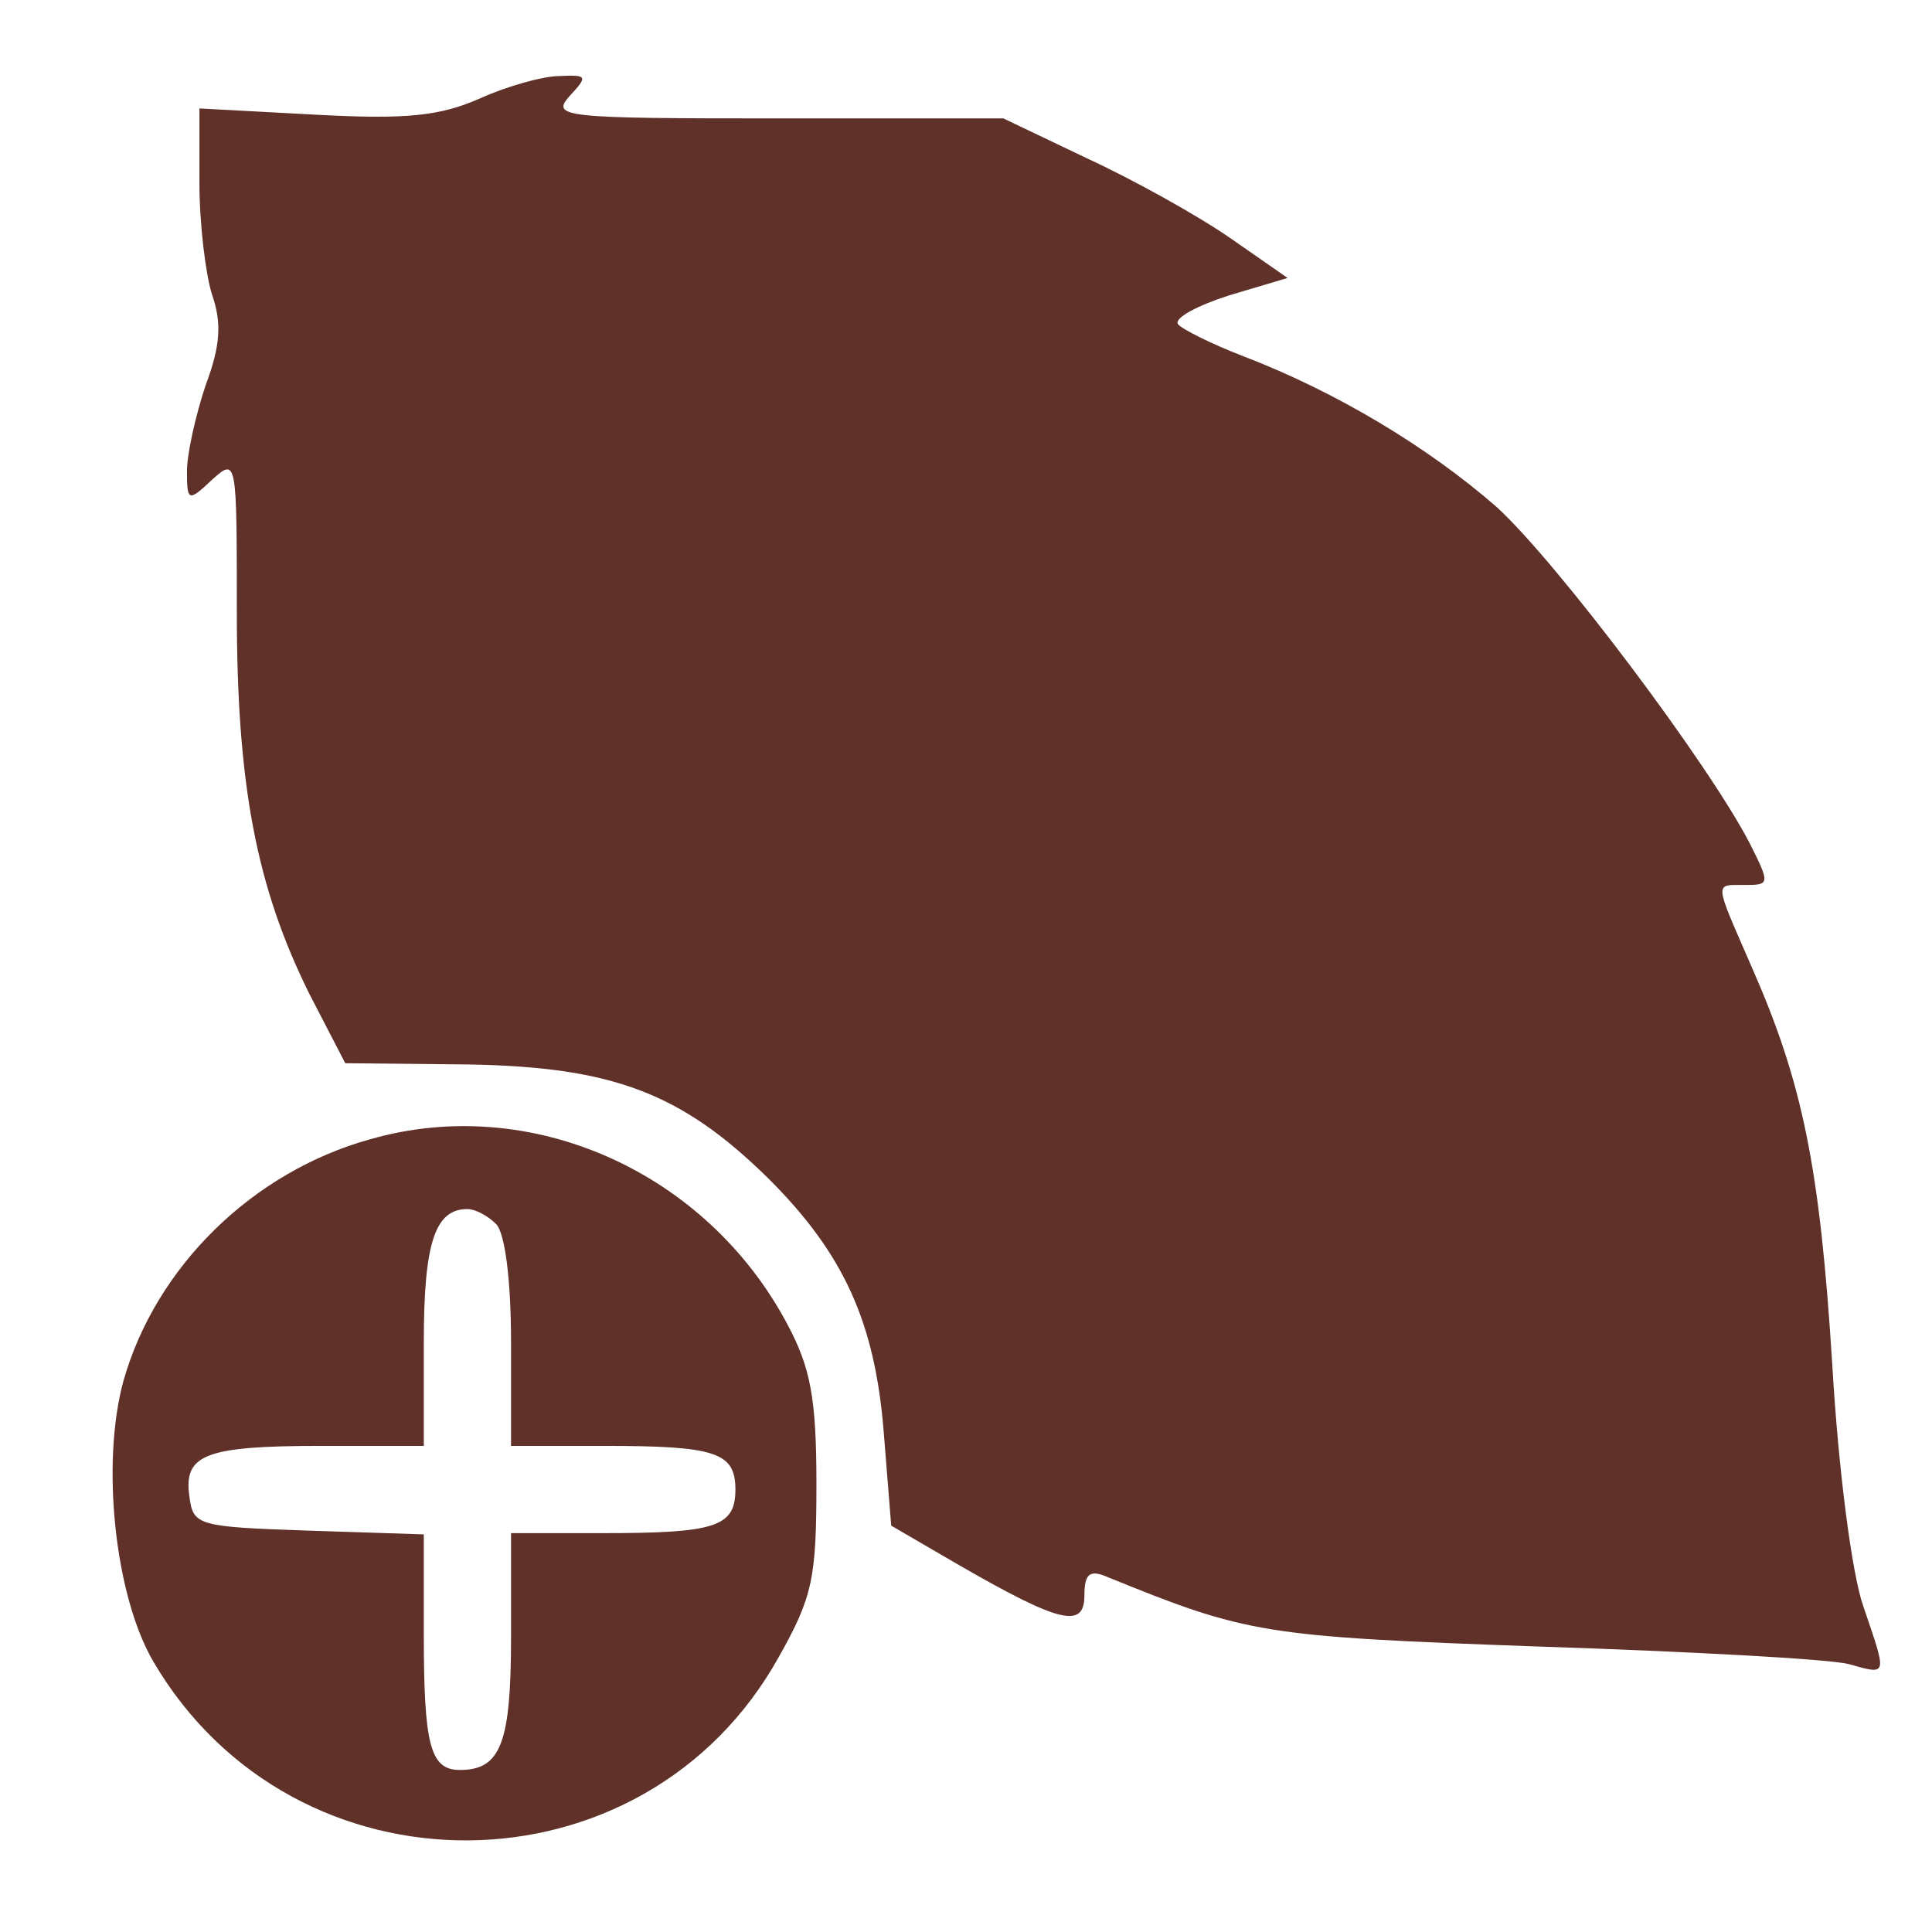
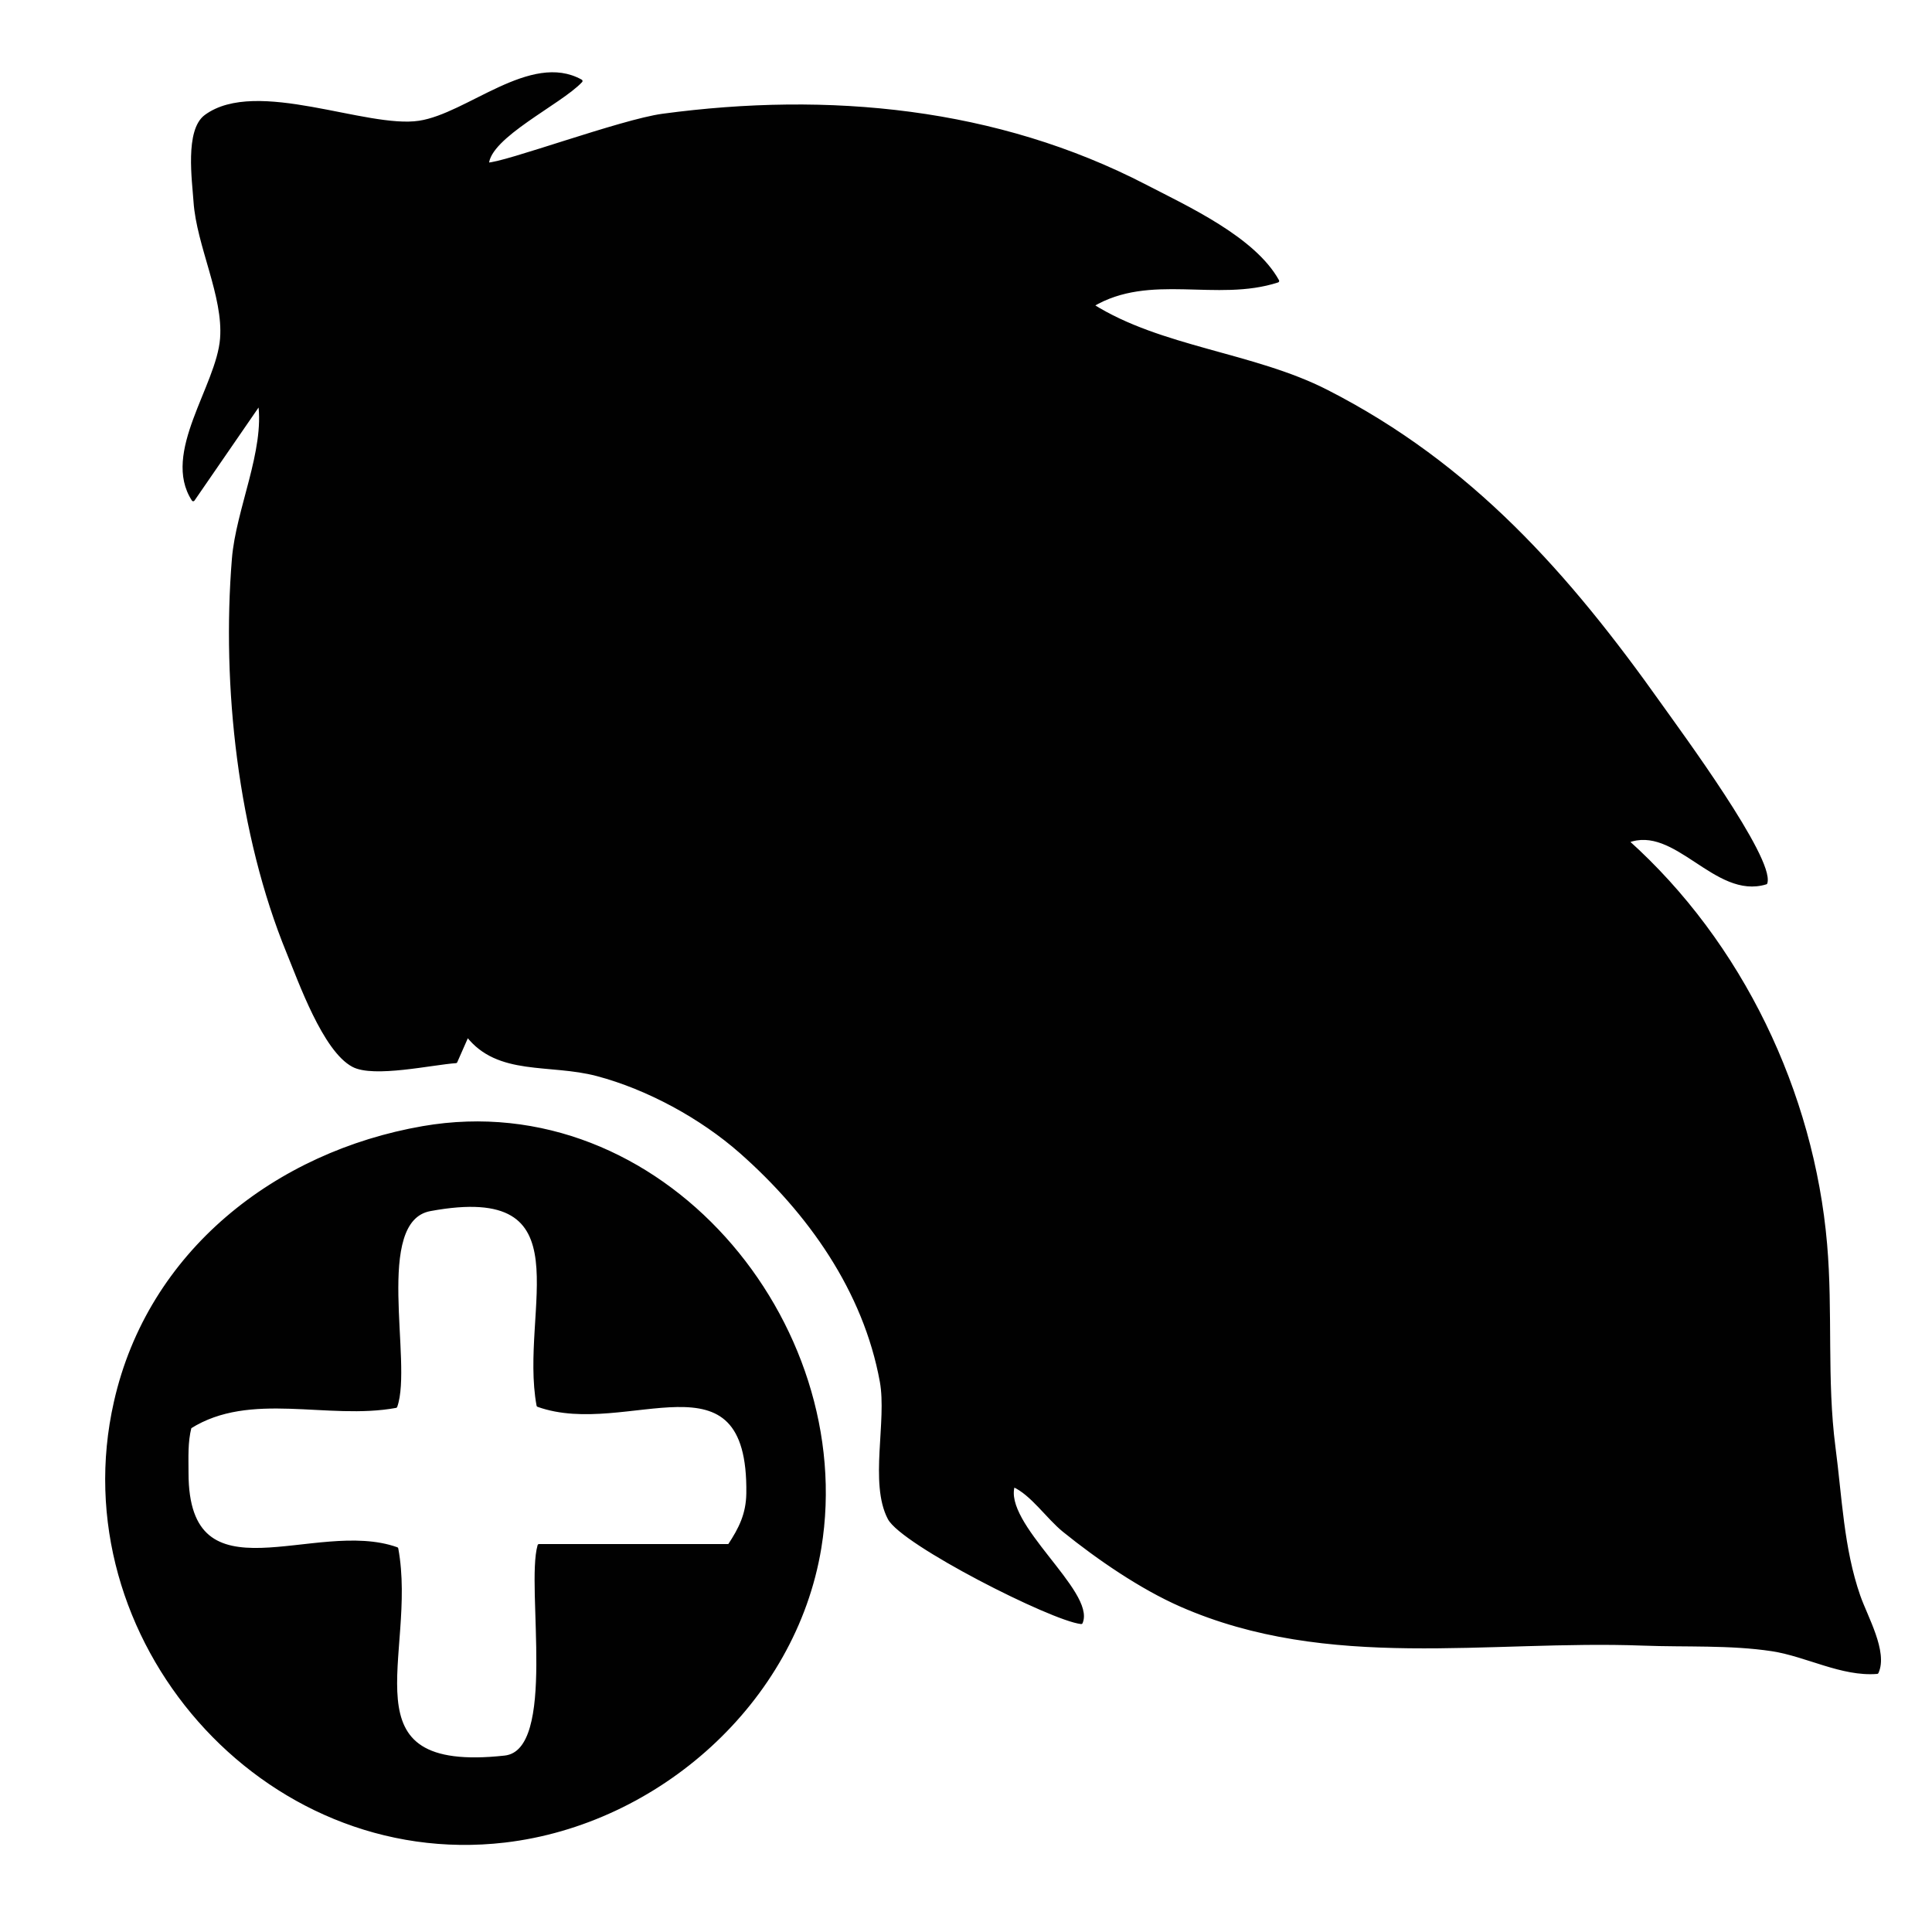
- <svg xmlns="http://www.w3.org/2000/svg" version="1.0" width="155pt" height="155pt" viewBox="0 0 155 155" preserveAspectRatio="xMidYMid meet">
-   <g transform="translate(0,155) scale(0.1,-0.1)" fill="#5f3128" stroke="none">
-     <path d="M385 1471 c-32 -14 -58 -17 -132 -13 l-93 5 0 -60 c0 -33 5 -73 10 -89 8 -23 7 -41 -5 -73 -8 -24 -15 -55 -15 -69 0 -24 1 -25 20 -7 20 18 20 17 20 -106 0 -140 16 -221 58 -306 l29 -56 99 -1 c116 -2 171 -23 241 -92 60 -60 85 -115 92 -203 l6 -75 55 -32 c80 -46 100 -51 100 -24 0 17 4 21 18 15 113 -46 125 -48 347 -56 121 -4 232 -10 248 -14 32 -9 31 -10 12 46 -9 25 -20 108 -25 194 -10 160 -24 227 -65 320 -30 69 -30 65 -5 65 20 0 20 1 4 33 -33 64 -154 225 -203 270 -56 49 -130 93 -203 121 -26 10 -50 22 -53 26 -3 5 16 15 41 23 l47 14 -46 32 c-26 18 -78 47 -115 64 l-67 32 -182 0 c-172 0 -181 1 -166 18 15 16 14 17 -8 16 -13 0 -42 -8 -64 -18z" />
-     <path d="M297 636 c-94 -26 -172 -102 -198 -194 -18 -66 -7 -172 24 -225 113 -193 394 -191 502 4 27 48 30 63 30 139 0 69 -5 93 -23 127 -65 123 -206 186 -335 149z m101 -68 c7 -7 12 -44 12 -95 l0 -83 74 0 c90 0 106 -5 106 -35 0 -30 -16 -35 -106 -35 l-74 0 0 -83 c0 -85 -8 -107 -41 -107 -24 0 -29 20 -29 110 l0 79 -92 3 c-89 3 -93 4 -96 27 -5 34 12 41 106 41 l82 0 0 83 c0 80 9 107 35 107 6 0 16 -5 23 -12z" />
-   </g>
+ <svg xmlns="http://www.w3.org/2000/svg" viewBox="0 0 155 155" width="155" height="155">
+   <path d="M46.61 6.5C44.94 8.28 39.21 10.94 39.1 13.17C40.41 13.2 49.86 9.69 53.17 9.25C66.47 7.46 79.96 8.74 91.9 14.93C95.26 16.67 100.61 19.12 102.5 22.54C97.62 24.13 92.26 21.75 87.63 24.5C93.11 27.96 100.57 28.39 106.44 31.39C118.04 37.31 125.82 46.14 133.23 56.59C134.75 58.73 142.24 68.88 141.67 70.83C137.63 72.07 134.44 66 130.57 67.5C139.7 75.69 145.41 87.66 146.46 99.82C146.93 105.24 146.43 110.72 147.13 116.11C147.66 120.11 147.79 124.22 149.13 128.06C149.71 129.73 151.34 132.53 150.59 134.17C147.78 134.4 144.93 132.77 142.17 132.35C138.8 131.84 135.23 132.03 131.83 131.9C119.4 131.43 106.58 133.98 94.74 128.78C91.55 127.38 88.11 125.02 85.36 122.8C84.04 121.73 82.79 119.83 81.3 119.17C80.31 122.28 87.77 127.74 86.74 130.17C84.38 129.91 72.41 123.84 71.34 121.81C69.86 118.99 71.29 114.01 70.71 110.83C69.38 103.54 64.92 97.25 59.43 92.41C56.26 89.62 51.98 87.29 47.91 86.21C44.09 85.2 39.96 86.23 37.5 83.06C37.19 83.76 36.88 84.47 36.57 85.17C34.67 85.3 29.98 86.36 28.33 85.48C26.01 84.25 24.06 78.72 23.11 76.41C19.22 66.92 17.9 55.04 18.73 44.83C19.05 40.89 21.37 36.17 20.83 32.35C19.06 34.93 17.28 37.51 15.5 40.09C13.07 36.35 17.48 31.01 17.78 27.17C18.05 23.75 15.89 19.7 15.65 16.17C15.54 14.5 14.95 10.46 16.51 9.32C20.56 6.35 29.39 10.46 33.64 9.81C37.54 9.22 42.6 4.26 46.61 6.5ZM33.93 90.47C52.98 87.17 68.73 106.14 65.77 124.18C63.73 136.56 52.76 146.26 40.5 147.7C21.11 149.97 4.97 131.41 9.26 112.49C11.98 100.43 22.19 92.51 33.93 90.47ZM43.17 112.75C41.76 105.07 47.29 94.68 34.51 97.04C29.81 97.91 33 109.33 31.75 112.83C26.3 113.83 20.08 111.45 15.24 114.5C14.93 115.71 15 116.92 15 118.17C15 128.77 25.28 121.91 31.83 124.25C33.4 132.77 27.27 142.42 40.5 140.97C44.87 140.49 42.29 127.35 43.25 124C48.33 124 53.42 124 58.5 124C59.4 122.64 59.97 121.49 60 119.83C60.18 107.85 50.33 115.31 43.17 112.75Z" fill="#010101" fill-rule="evenodd" stroke="#010101" stroke-width="0.25" stroke-linejoin="round" />
</svg>
